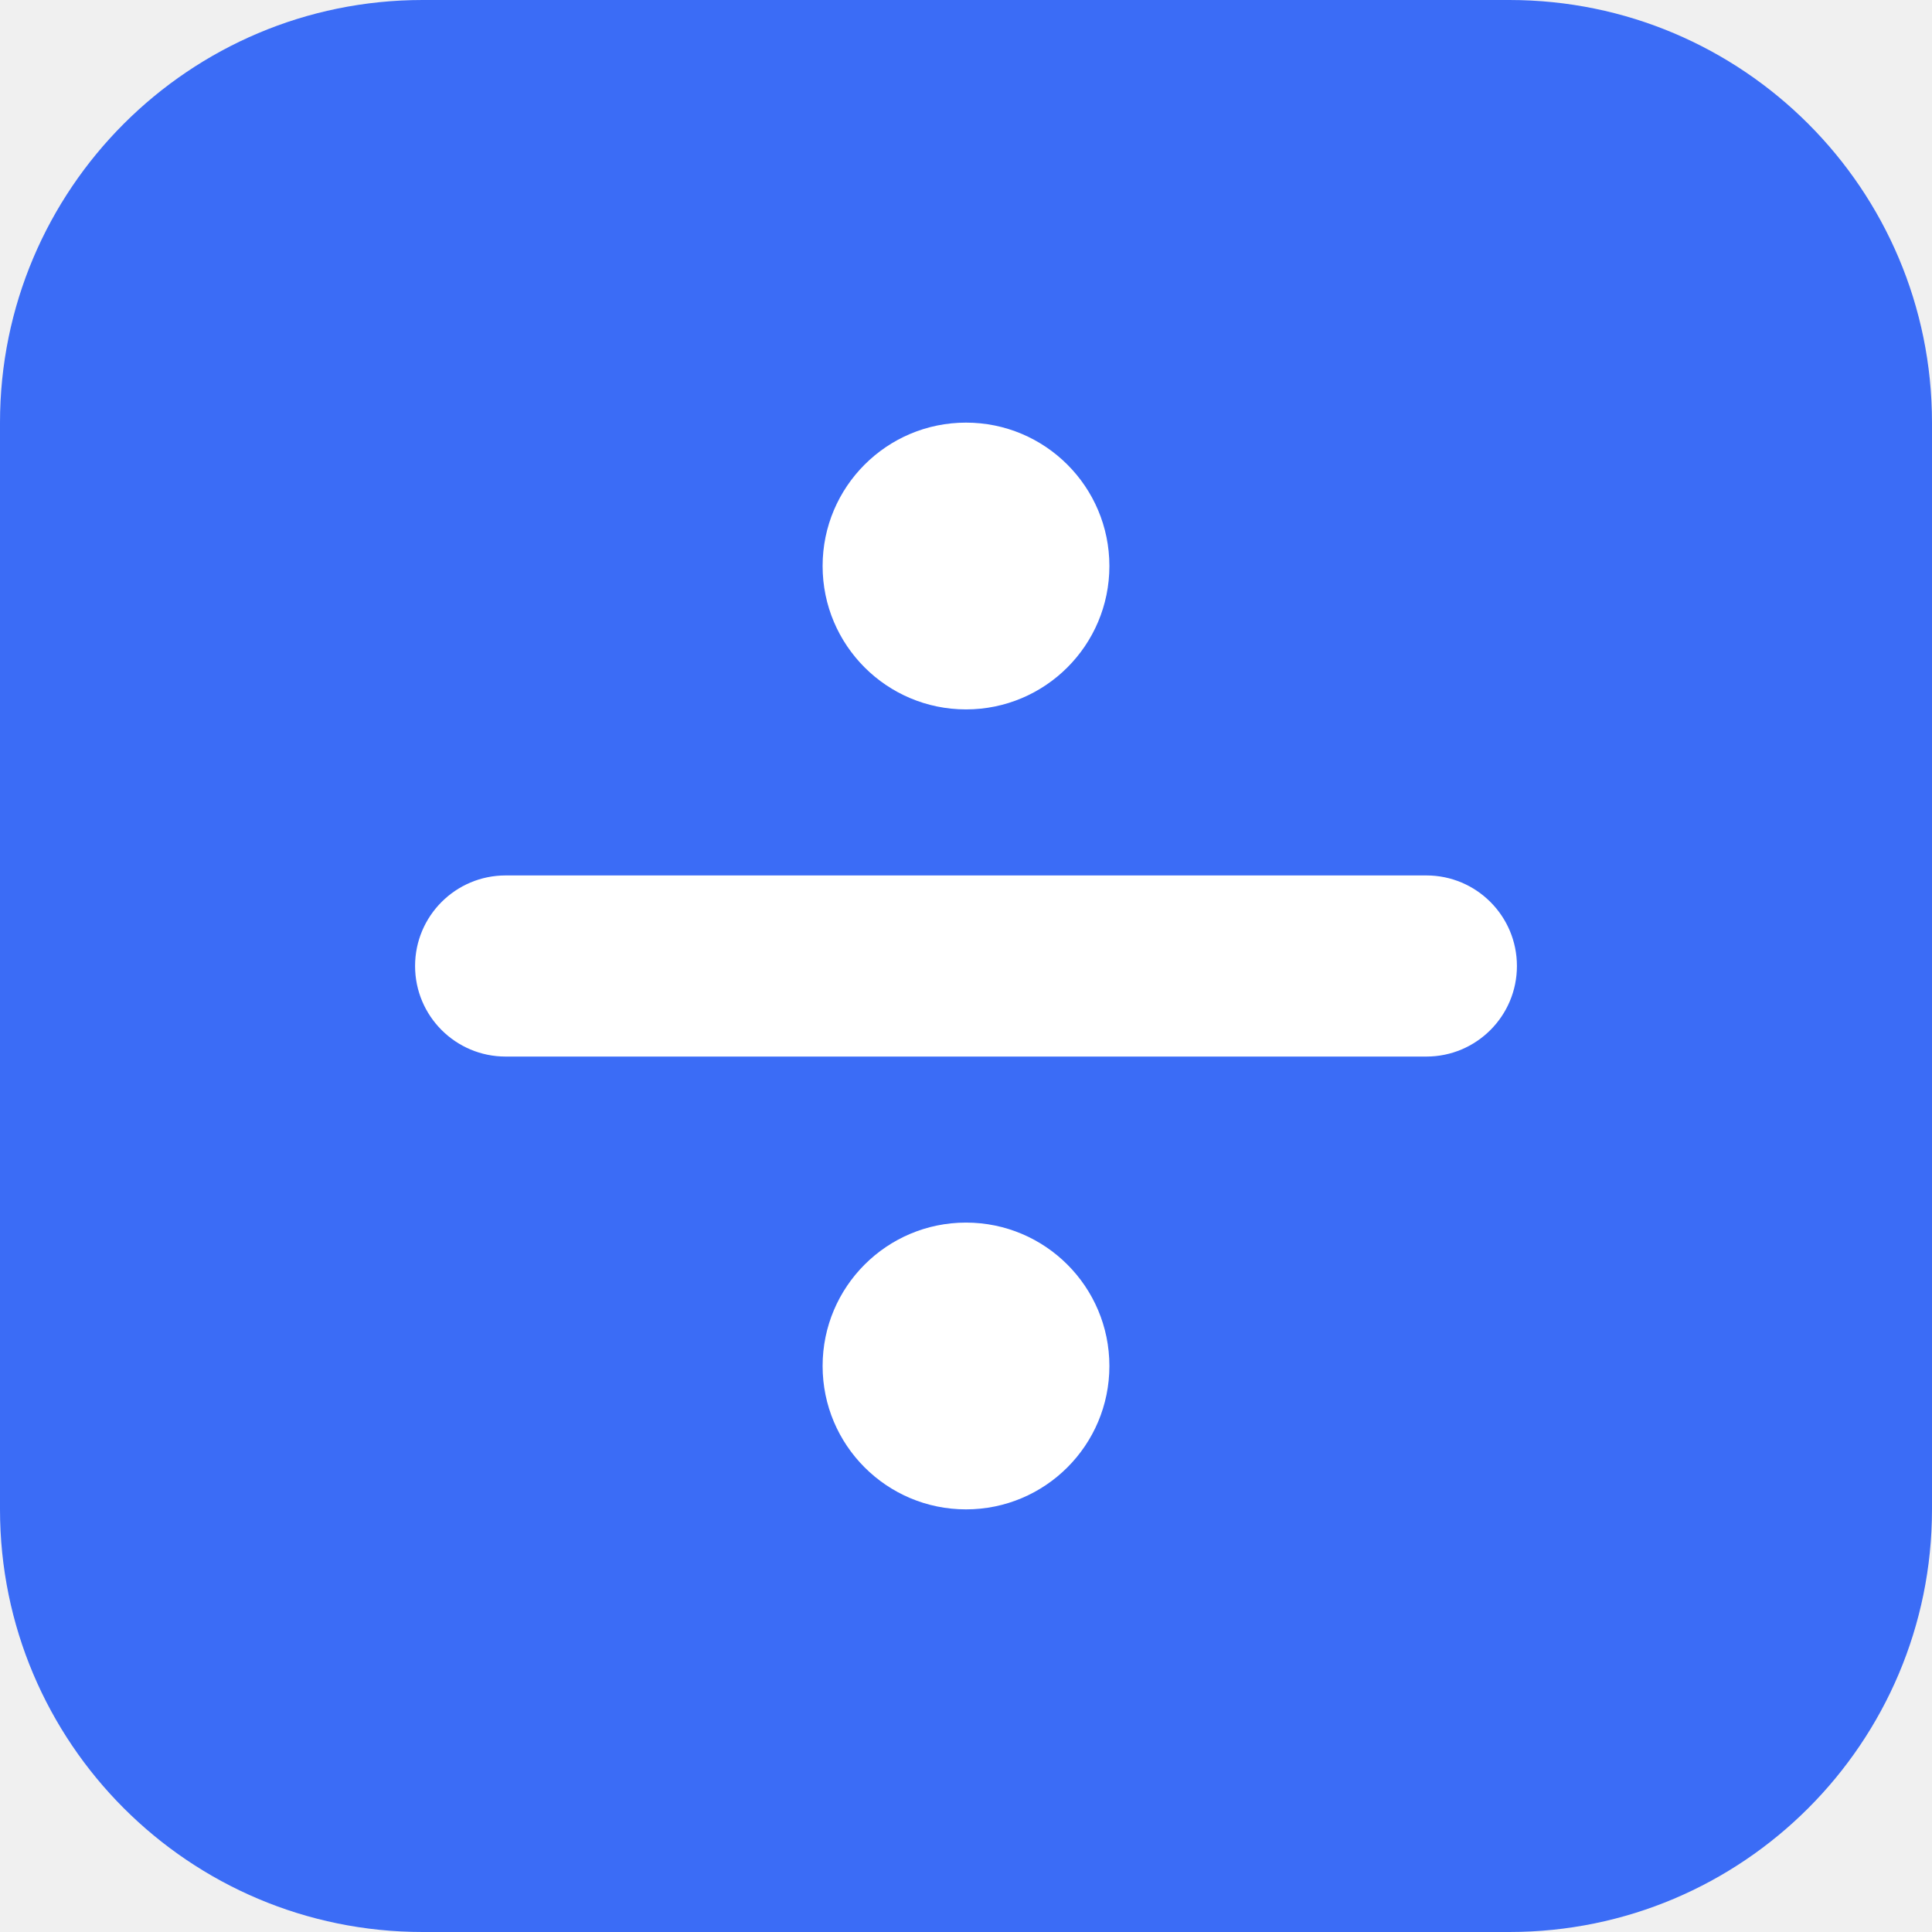
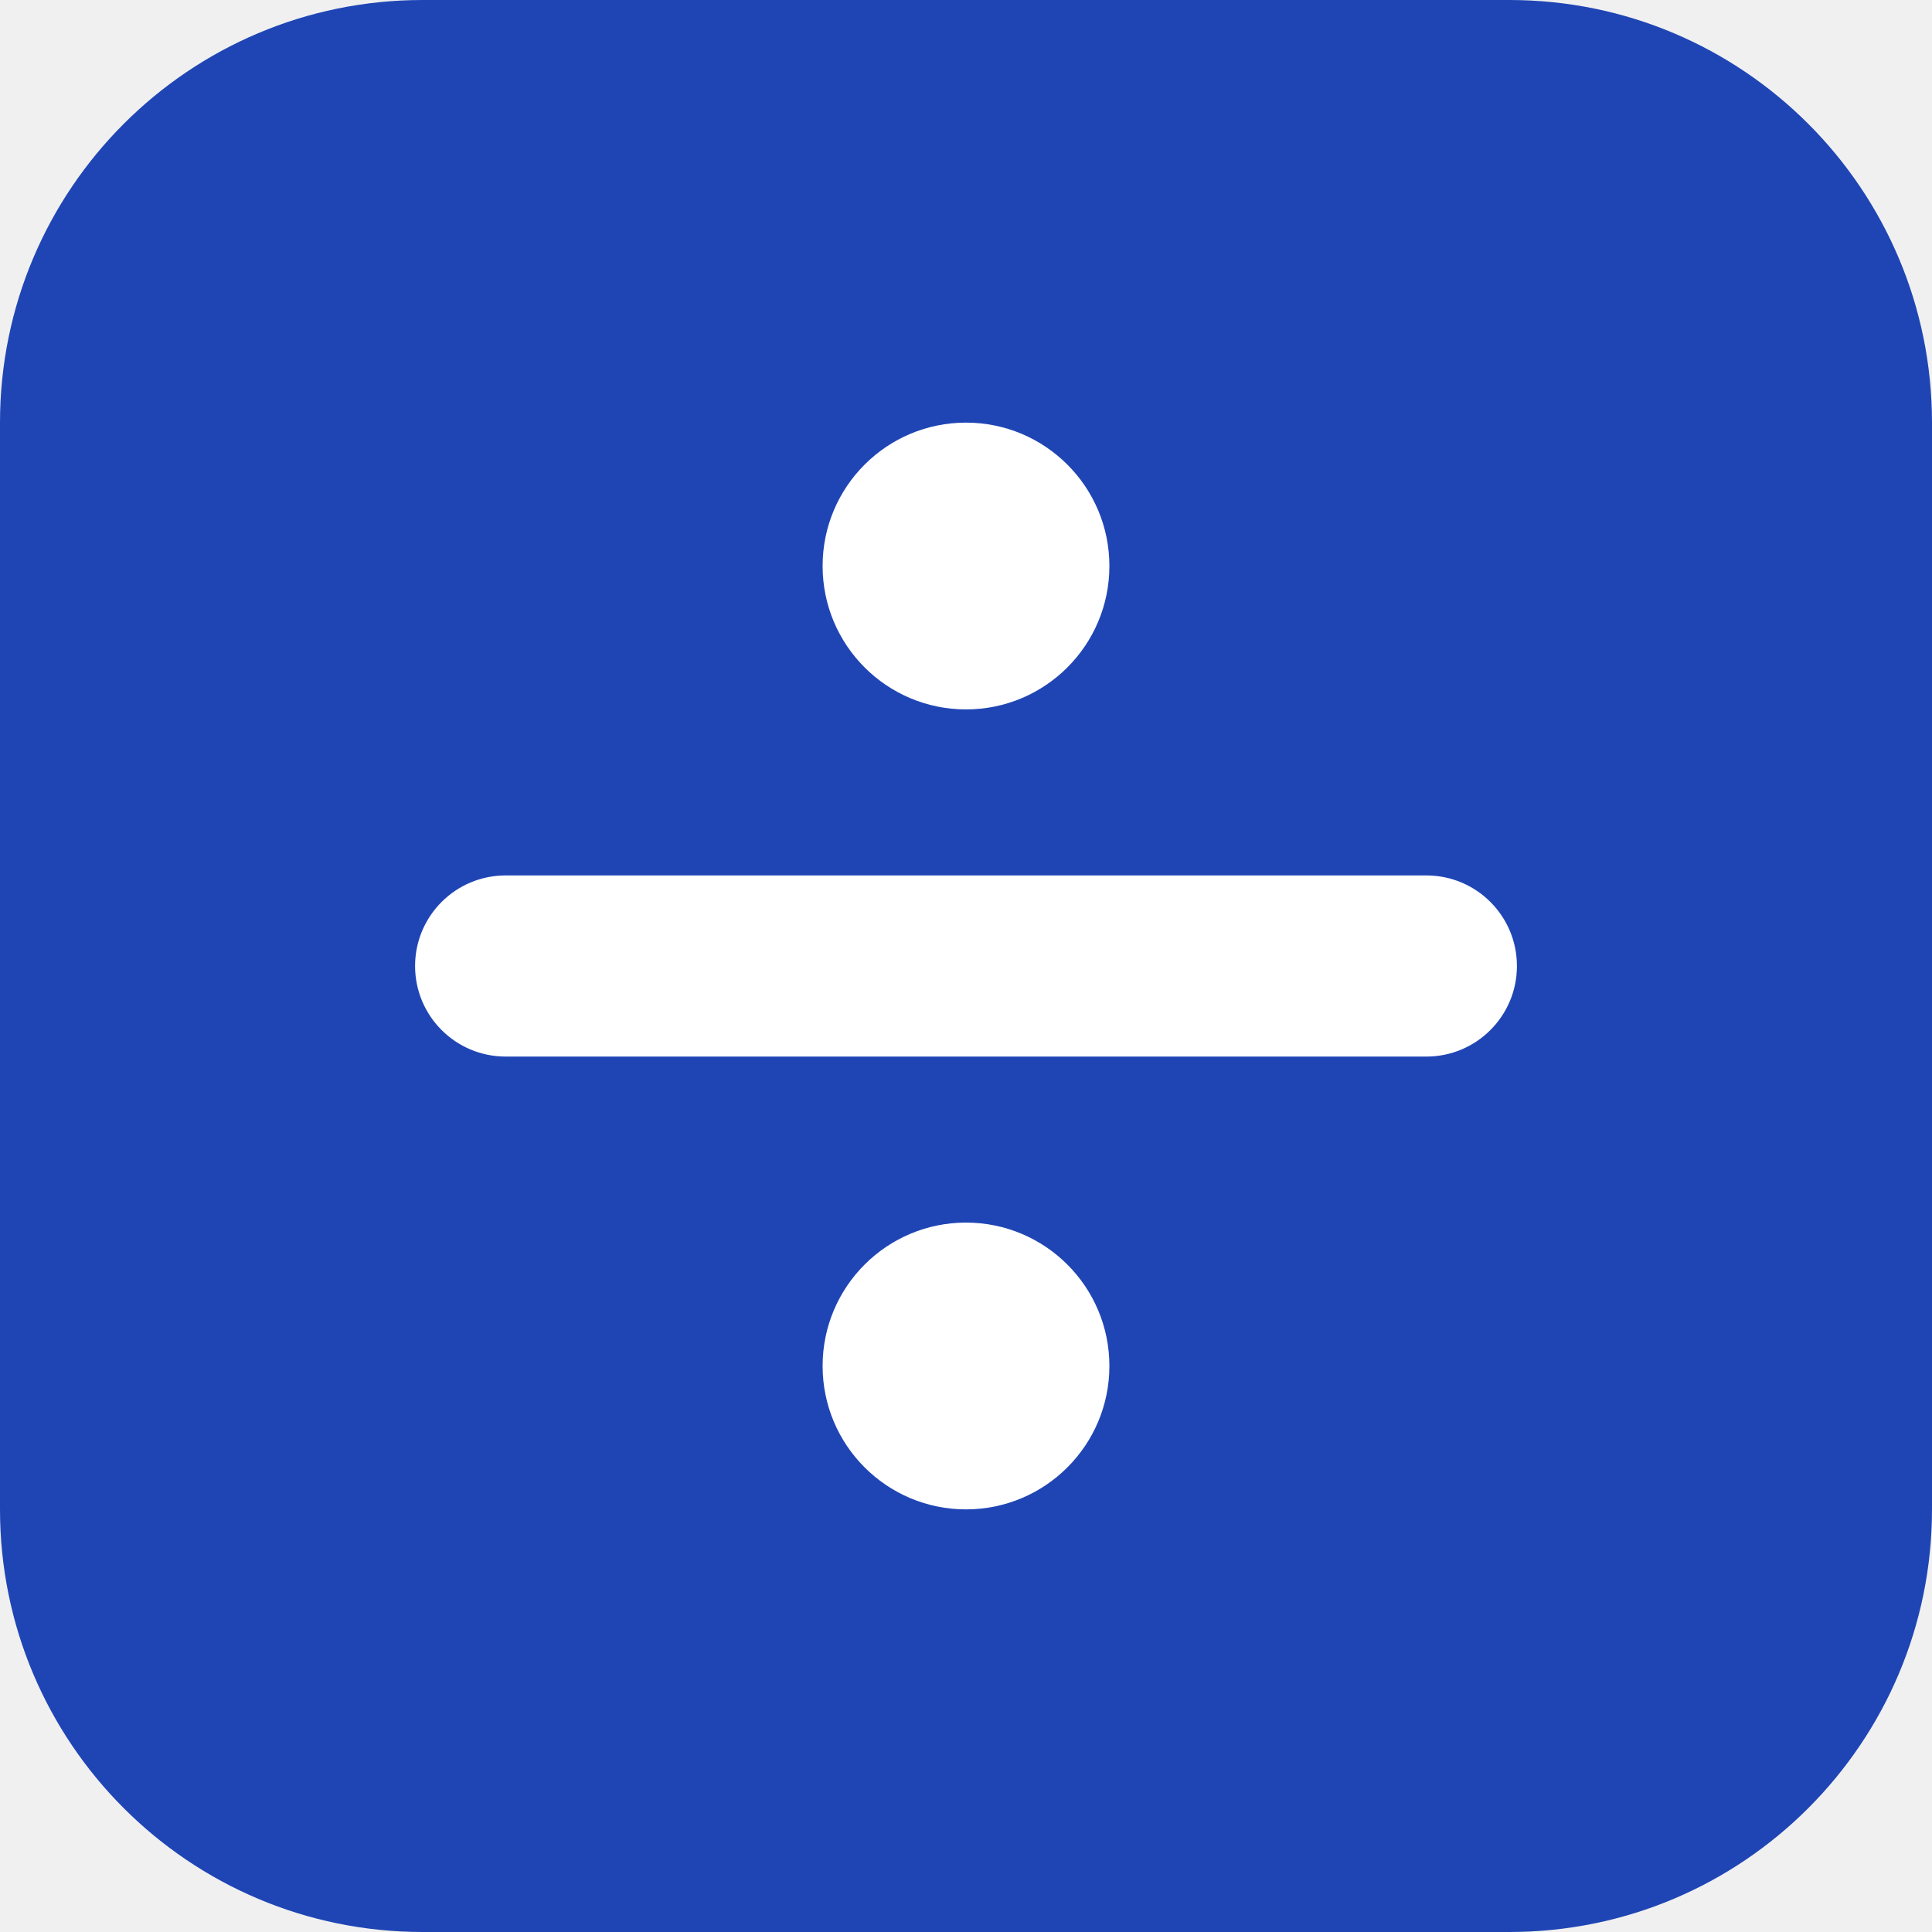
<svg xmlns="http://www.w3.org/2000/svg" viewBox="0 0 512 512">
-   <rect width="512" height="512" rx="112" fill="#3b6cf6" />
+   <rect width="512" height="512" rx="112" fill="#1f45b5" />
  <circle cx="256" cy="150" r="38" fill="#fff" />
  <rect x="110" y="232" width="292" height="48" rx="24" fill="#fff" />
  <circle cx="256" cy="362" r="38" fill="#fff" />
</svg>
